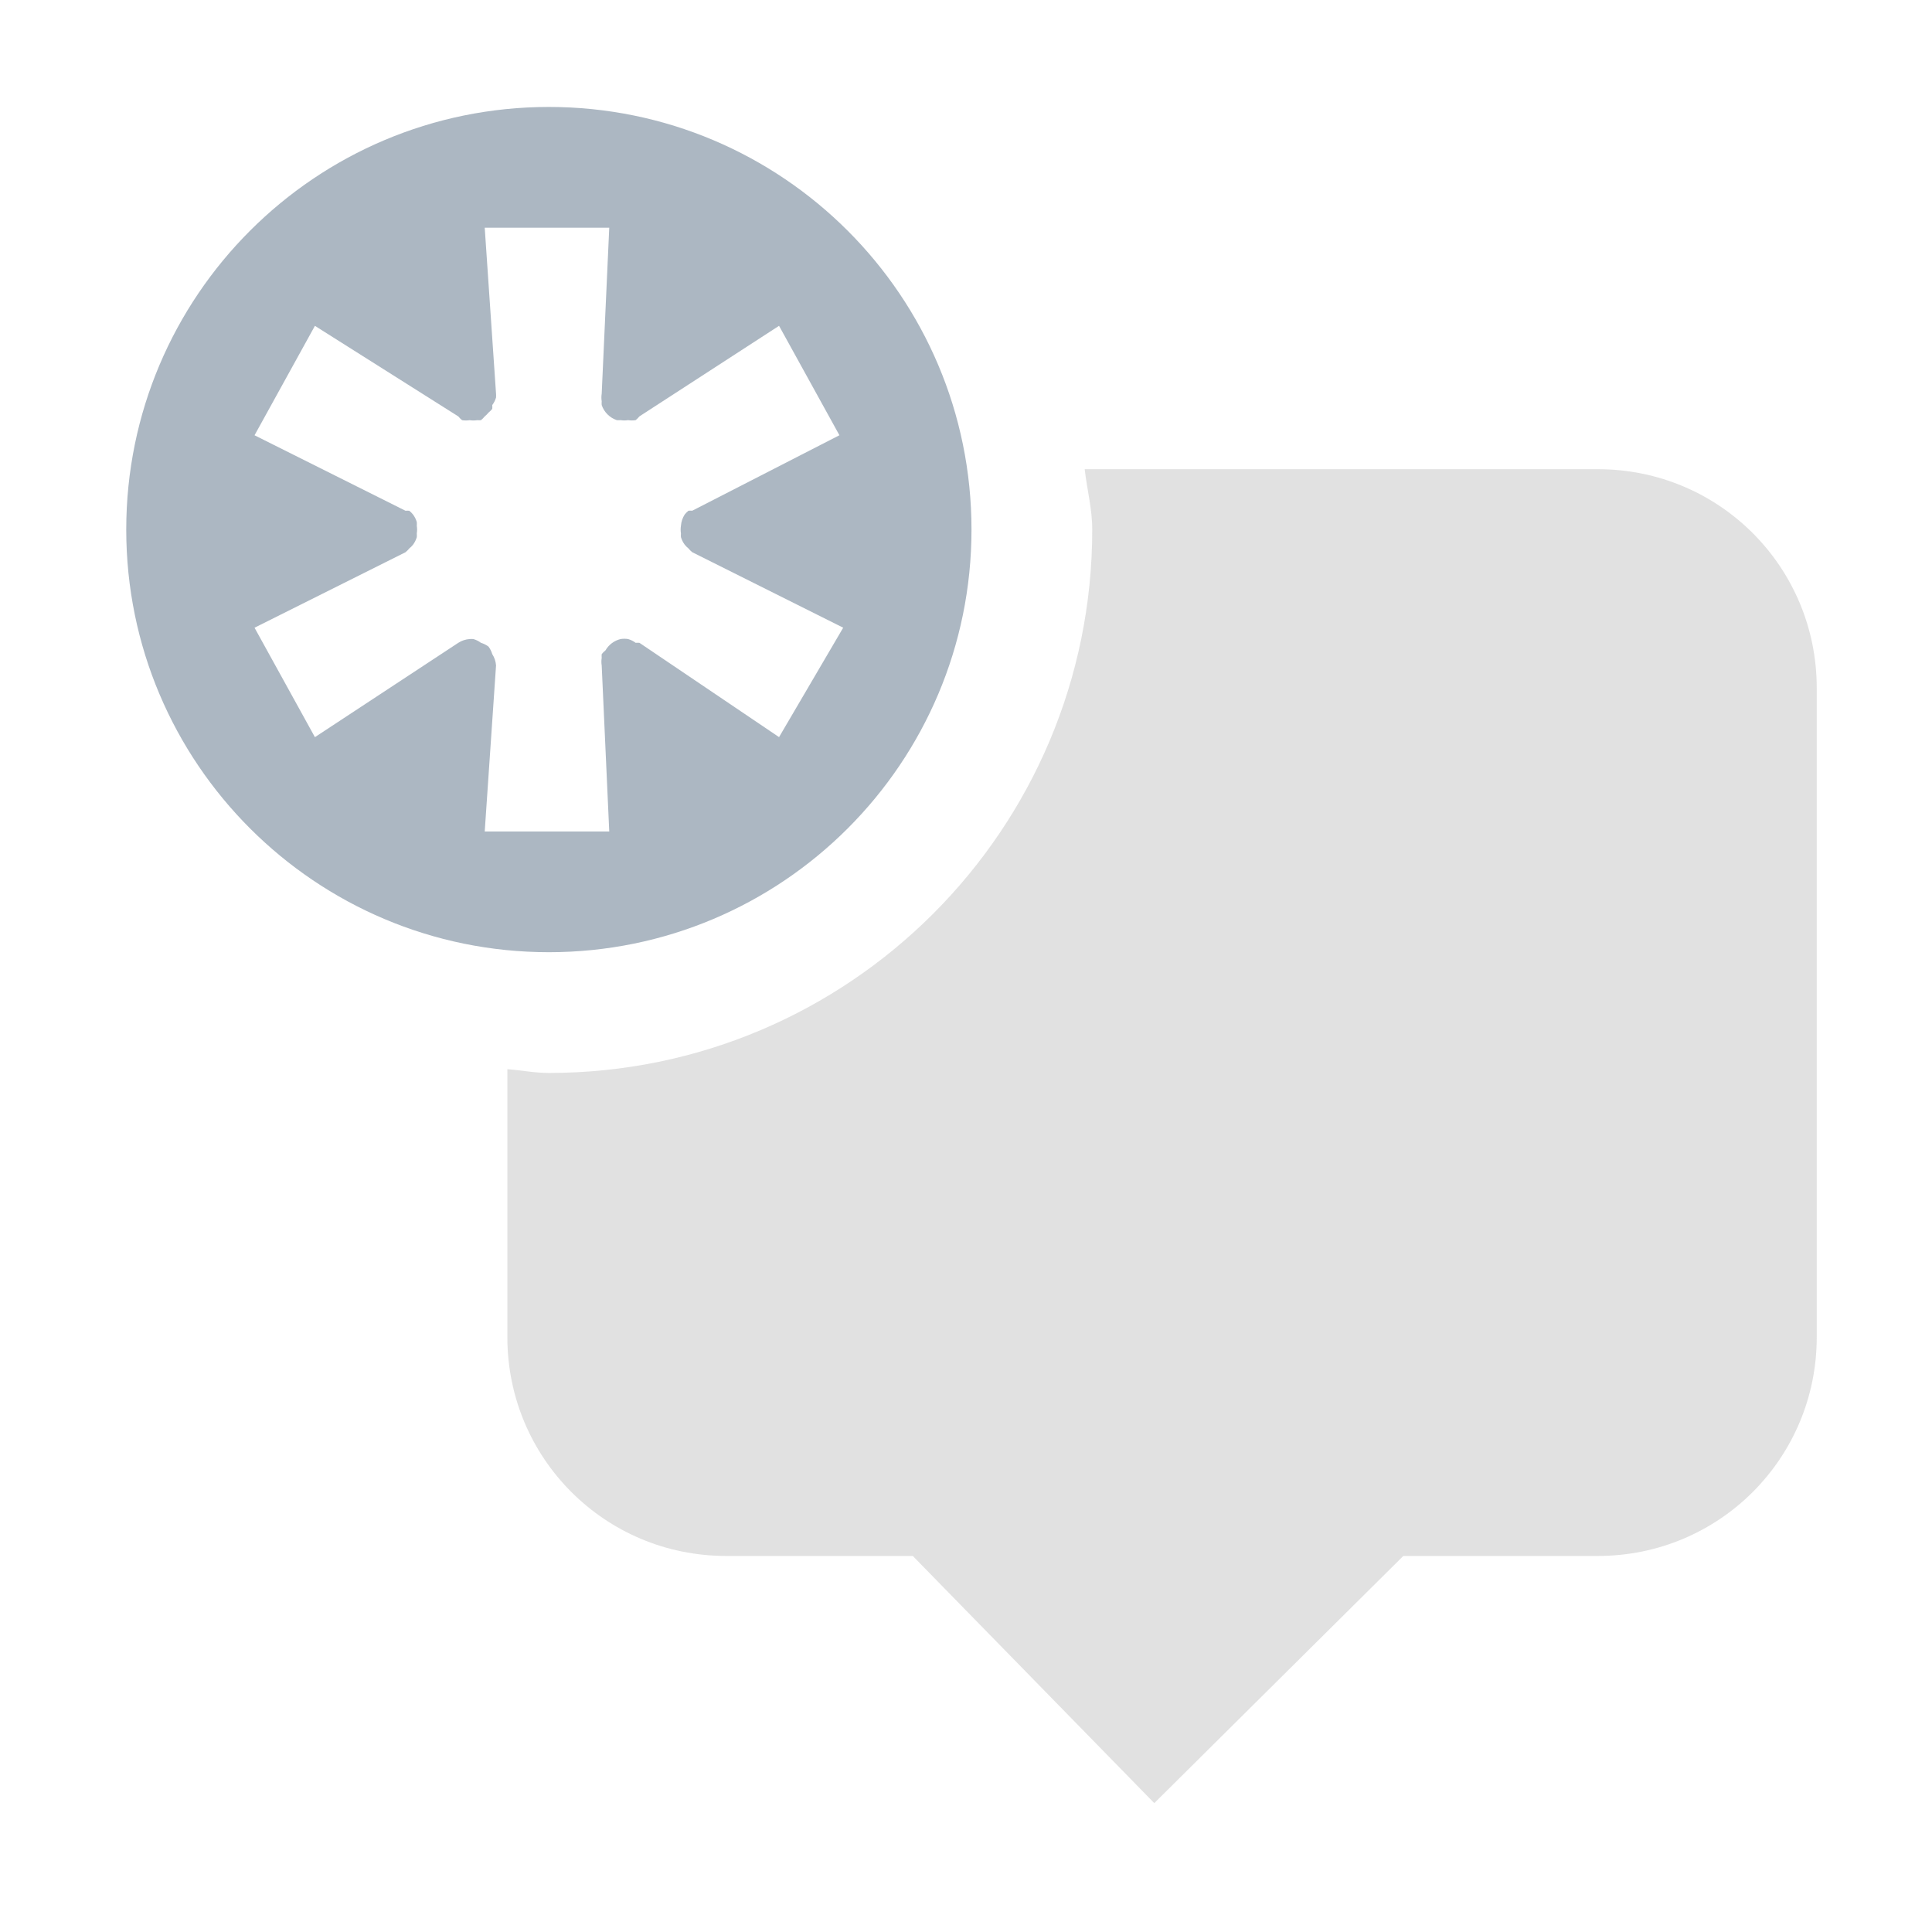
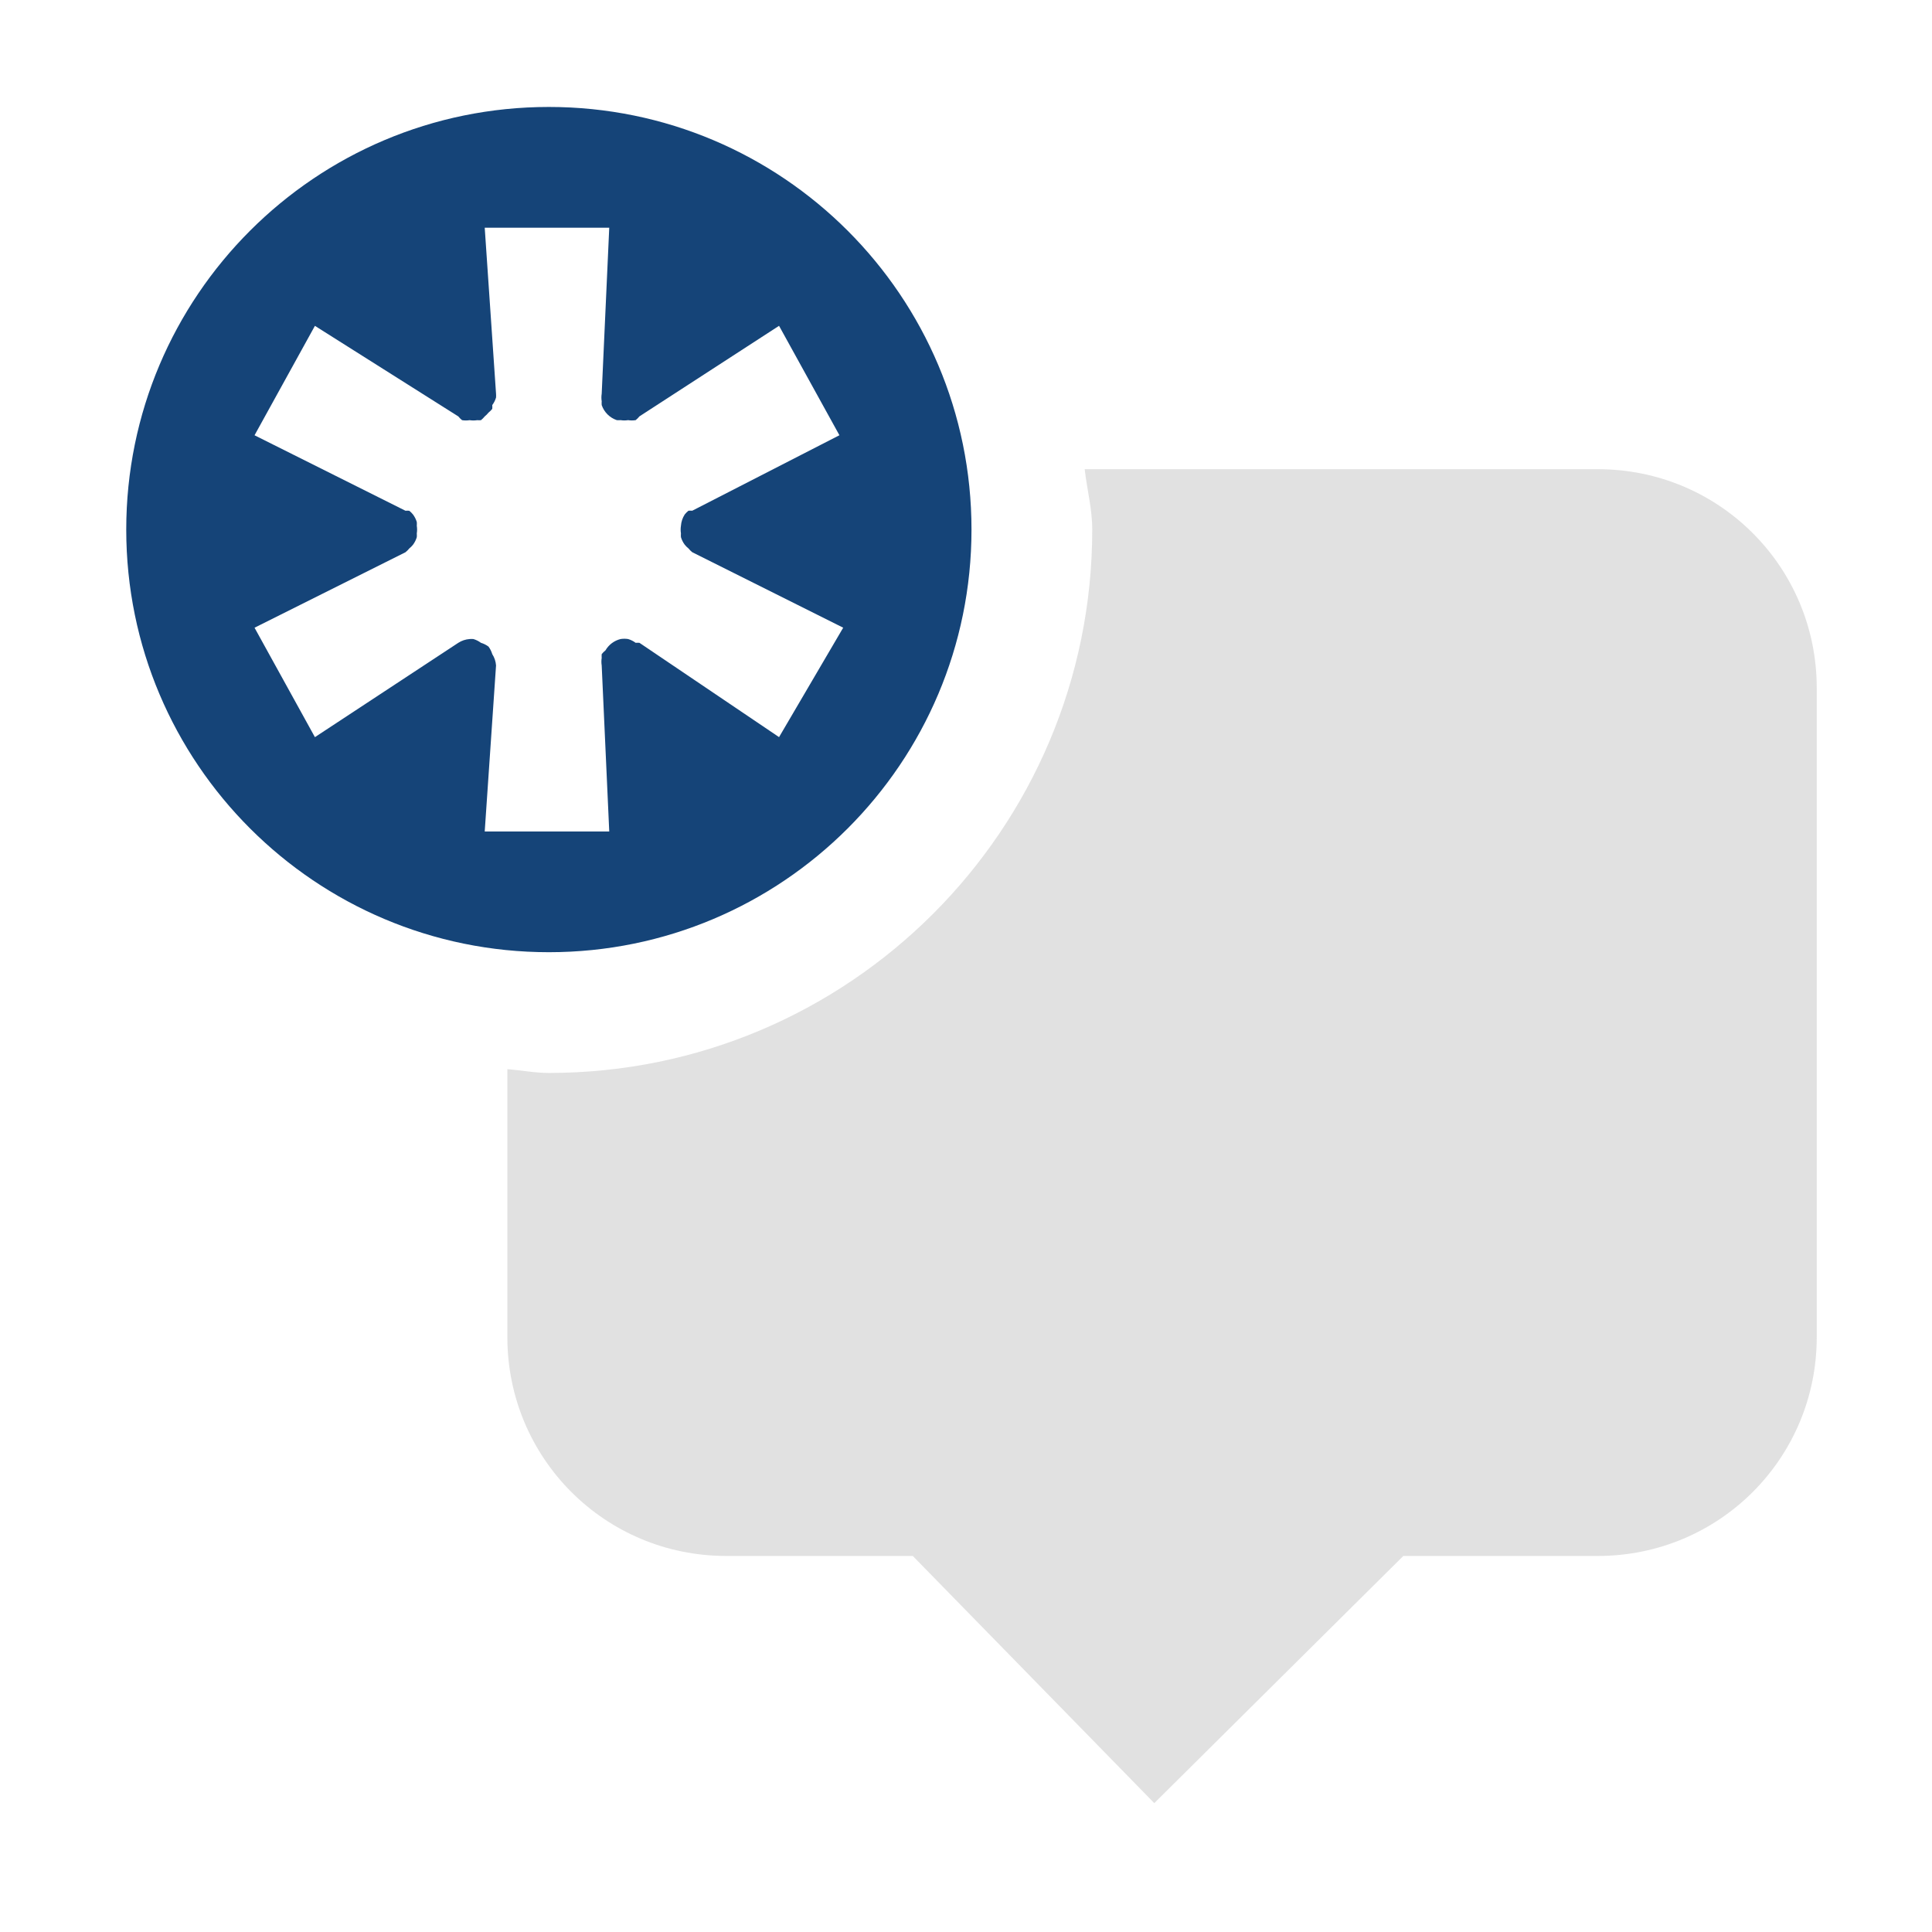
<svg xmlns="http://www.w3.org/2000/svg" width="64px" height="64px" id="svg3393" version="1.1">
  <defs id="defs3395" />
  <g id="layer1">
    <path d="m 35.932,15.543 c 0.075,0.667 0.25,1.313 0.25,2 0,9.941 -8.059,18 -18,18 -0.471,0 -0.913,-0.09 -1.375,-0.125 l 0,8.875 c 0,4.016 3.234,7.25 7.25,7.25 l 6.18,-2e-4 8,8.188 8.25,-8.188 6.445,0 c 4.017,0 7.25,-3.234 7.25,-7.25 l 0,-21.5 c 0,-4.016 -3.233,-7.25 -7.25,-7.25 z" id="path19253" style="color:#000000;display:inline;overflow:visible;visibility:visible;opacity:0.5;fill:#c3c3c3;fill-opacity:1;fill-rule:nonzero;stroke:none;stroke-width:2;marker:none;enable-background:accumulate" />
-     <path d="m 18.182,3.543 c -7.732,0 -14,6.268 -14,14 0,7.732 6.268,14 14,14 7.732,0 14,-6.268 14,-14 0,-7.732 -6.268,-14 -14,-14 z m -2.125,4 4.125,0 -0.25,5.5 a 0.798,0.798 0 0 0 0,0.25 0.798,0.798 0 0 0 0,0.125 0.798,0.798 0 0 0 0.5,0.5 0.798,0.798 0 0 0 0.125,0 0.798,0.798 0 0 0 0.25,0 0.798,0.798 0 0 0 0.25,0 0.798,0.798 0 0 0 0.125,-0.125 l 4.625,-3 2,3.625 -4.875,2.5 a 0.798,0.798 0 0 0 -0.125,0 0.798,0.798 0 0 0 -0.125,0.125 0.798,0.798 0 0 0 -0.125,0.375 0.798,0.798 0 0 0 0,0.25 0.798,0.798 0 0 0 0,0.125 0.798,0.798 0 0 0 0.125,0.25 0.798,0.798 0 0 0 0.125,0.125 0.798,0.798 0 0 0 0.125,0.125 l 5,2.5 -2.125,3.625 -4.625,-3.124 a 0.798,0.798 0 0 0 -0.125,0 0.798,0.798 0 0 0 -0.25,-0.125 0.798,0.798 0 0 0 -0.25,0 0.798,0.798 0 0 0 -0.5,0.375 0.798,0.798 0 0 0 -0.125,0.125 0.798,0.798 0 0 0 0,0.125 0.798,0.798 0 0 0 0,0.25 l 0.25,5.5 -4.125,0 0.375,-5.5 a 0.798,0.798 0 0 0 -0.125,-0.375 0.798,0.798 0 0 0 -0.125,-0.25 0.798,0.798 0 0 0 -0.25,-0.125 0.798,0.798 0 0 0 -0.25,-0.125 0.798,0.798 0 0 0 -0.125,0 0.798,0.798 0 0 0 -0.375,0.125 l -4.75,3.125 -2,-3.625 5,-2.5 a 0.798,0.798 0 0 0 0.125,-0.125 0.798,0.798 0 0 0 0.125,-0.125 0.798,0.798 0 0 0 0.125,-0.25 0.798,0.798 0 0 0 0,-0.125 0.798,0.798 0 0 0 0,-0.25 0.798,0.798 0 0 0 0,-0.125 0.798,0.798 0 0 0 -0.125,-0.25 0.798,0.798 0 0 0 -0.125,-0.125 0.798,0.798 0 0 0 -0.125,0 l -5,-2.5 2,-3.625 4.75,3 a 0.798,0.798 0 0 0 0.125,0.125 0.798,0.798 0 0 0 0.25,0 0.798,0.798 0 0 0 0.25,0 0.798,0.798 0 0 0 0.125,0 0.798,0.798 0 0 0 0.125,-0.125 0.798,0.798 0 0 0 0.125,-0.125 0.798,0.798 0 0 0 0.125,-0.125 0.798,0.798 0 0 0 0,-0.125 0.798,0.798 0 0 0 0.125,-0.25 0.798,0.798 0 0 0 0,-0.125 L 16.057,7.543 Z" id="path19255" style="color:#000000;display:inline;overflow:visible;visibility:visible;fill:#acb7c2;fill-opacity:1;fill-rule:nonzero;stroke:none;marker:none;enable-background:accumulate" />
+     <path d="m 18.182,3.543 c -7.732,0 -14,6.268 -14,14 0,7.732 6.268,14 14,14 7.732,0 14,-6.268 14,-14 0,-7.732 -6.268,-14 -14,-14 z m -2.125,4 4.125,0 -0.25,5.5 a 0.798,0.798 0 0 0 0,0.25 0.798,0.798 0 0 0 0,0.125 0.798,0.798 0 0 0 0.5,0.5 0.798,0.798 0 0 0 0.125,0 0.798,0.798 0 0 0 0.25,0 0.798,0.798 0 0 0 0.25,0 0.798,0.798 0 0 0 0.125,-0.125 l 4.625,-3 2,3.625 -4.875,2.5 a 0.798,0.798 0 0 0 -0.125,0 0.798,0.798 0 0 0 -0.125,0.125 0.798,0.798 0 0 0 -0.125,0.375 0.798,0.798 0 0 0 0,0.25 0.798,0.798 0 0 0 0,0.125 0.798,0.798 0 0 0 0.125,0.25 0.798,0.798 0 0 0 0.125,0.125 0.798,0.798 0 0 0 0.125,0.125 l 5,2.5 -2.125,3.625 -4.625,-3.124 a 0.798,0.798 0 0 0 -0.125,0 0.798,0.798 0 0 0 -0.25,-0.125 0.798,0.798 0 0 0 -0.25,0 0.798,0.798 0 0 0 -0.5,0.375 0.798,0.798 0 0 0 -0.125,0.125 0.798,0.798 0 0 0 0,0.125 0.798,0.798 0 0 0 0,0.25 l 0.25,5.5 -4.125,0 0.375,-5.5 a 0.798,0.798 0 0 0 -0.125,-0.375 0.798,0.798 0 0 0 -0.125,-0.25 0.798,0.798 0 0 0 -0.25,-0.125 0.798,0.798 0 0 0 -0.25,-0.125 0.798,0.798 0 0 0 -0.125,0 0.798,0.798 0 0 0 -0.375,0.125 l -4.75,3.125 -2,-3.625 5,-2.5 a 0.798,0.798 0 0 0 0.125,-0.125 0.798,0.798 0 0 0 0.125,-0.125 0.798,0.798 0 0 0 0.125,-0.25 0.798,0.798 0 0 0 0,-0.125 0.798,0.798 0 0 0 0,-0.25 0.798,0.798 0 0 0 0,-0.125 0.798,0.798 0 0 0 -0.125,-0.25 0.798,0.798 0 0 0 -0.125,-0.125 0.798,0.798 0 0 0 -0.125,0 l -5,-2.5 2,-3.625 4.75,3 a 0.798,0.798 0 0 0 0.125,0.125 0.798,0.798 0 0 0 0.25,0 0.798,0.798 0 0 0 0.25,0 0.798,0.798 0 0 0 0.125,0 0.798,0.798 0 0 0 0.125,-0.125 0.798,0.798 0 0 0 0.125,-0.125 0.798,0.798 0 0 0 0.125,-0.125 0.798,0.798 0 0 0 0,-0.125 0.798,0.798 0 0 0 0.125,-0.25 0.798,0.798 0 0 0 0,-0.125 L 16.057,7.543 Z" id="path19255" style="color:#f8f8f8;display:inline;overflow:visible;visibility:visible;fill:#154478;fill-opacity:1;fill-rule:nonzero;stroke:none;marker:none;enable-background:accumulate" />
  </g>
</svg>
